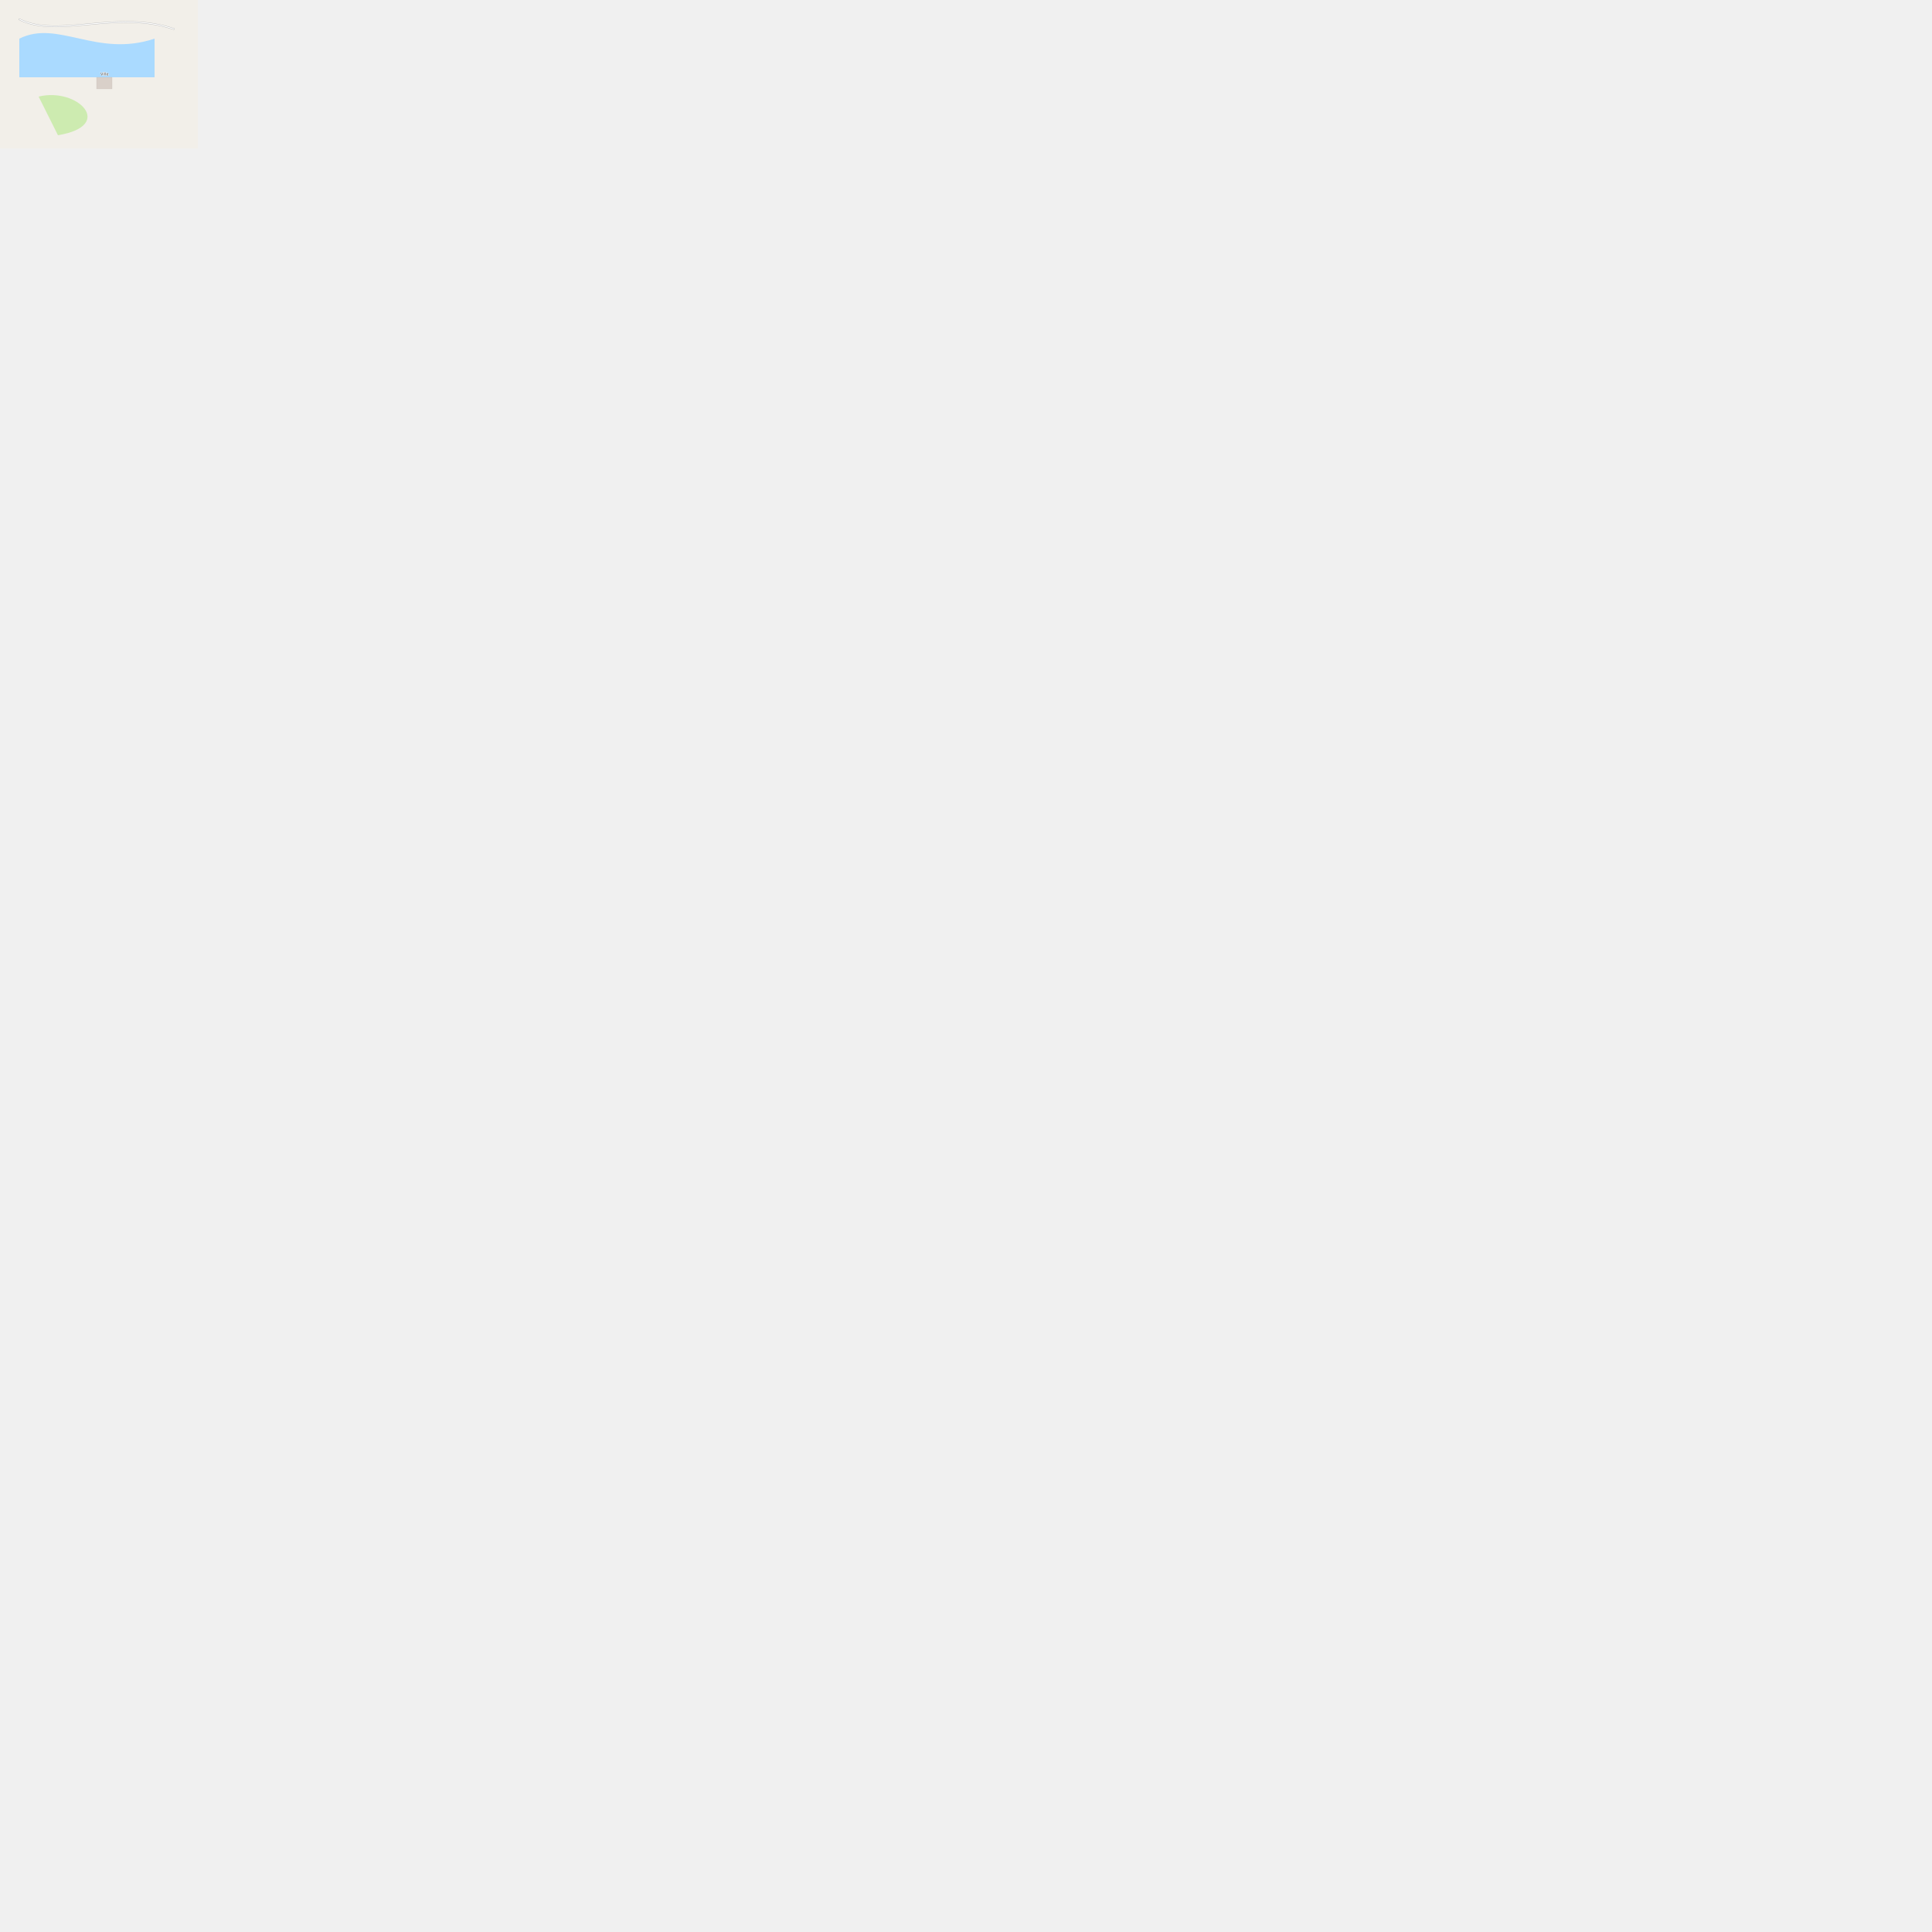
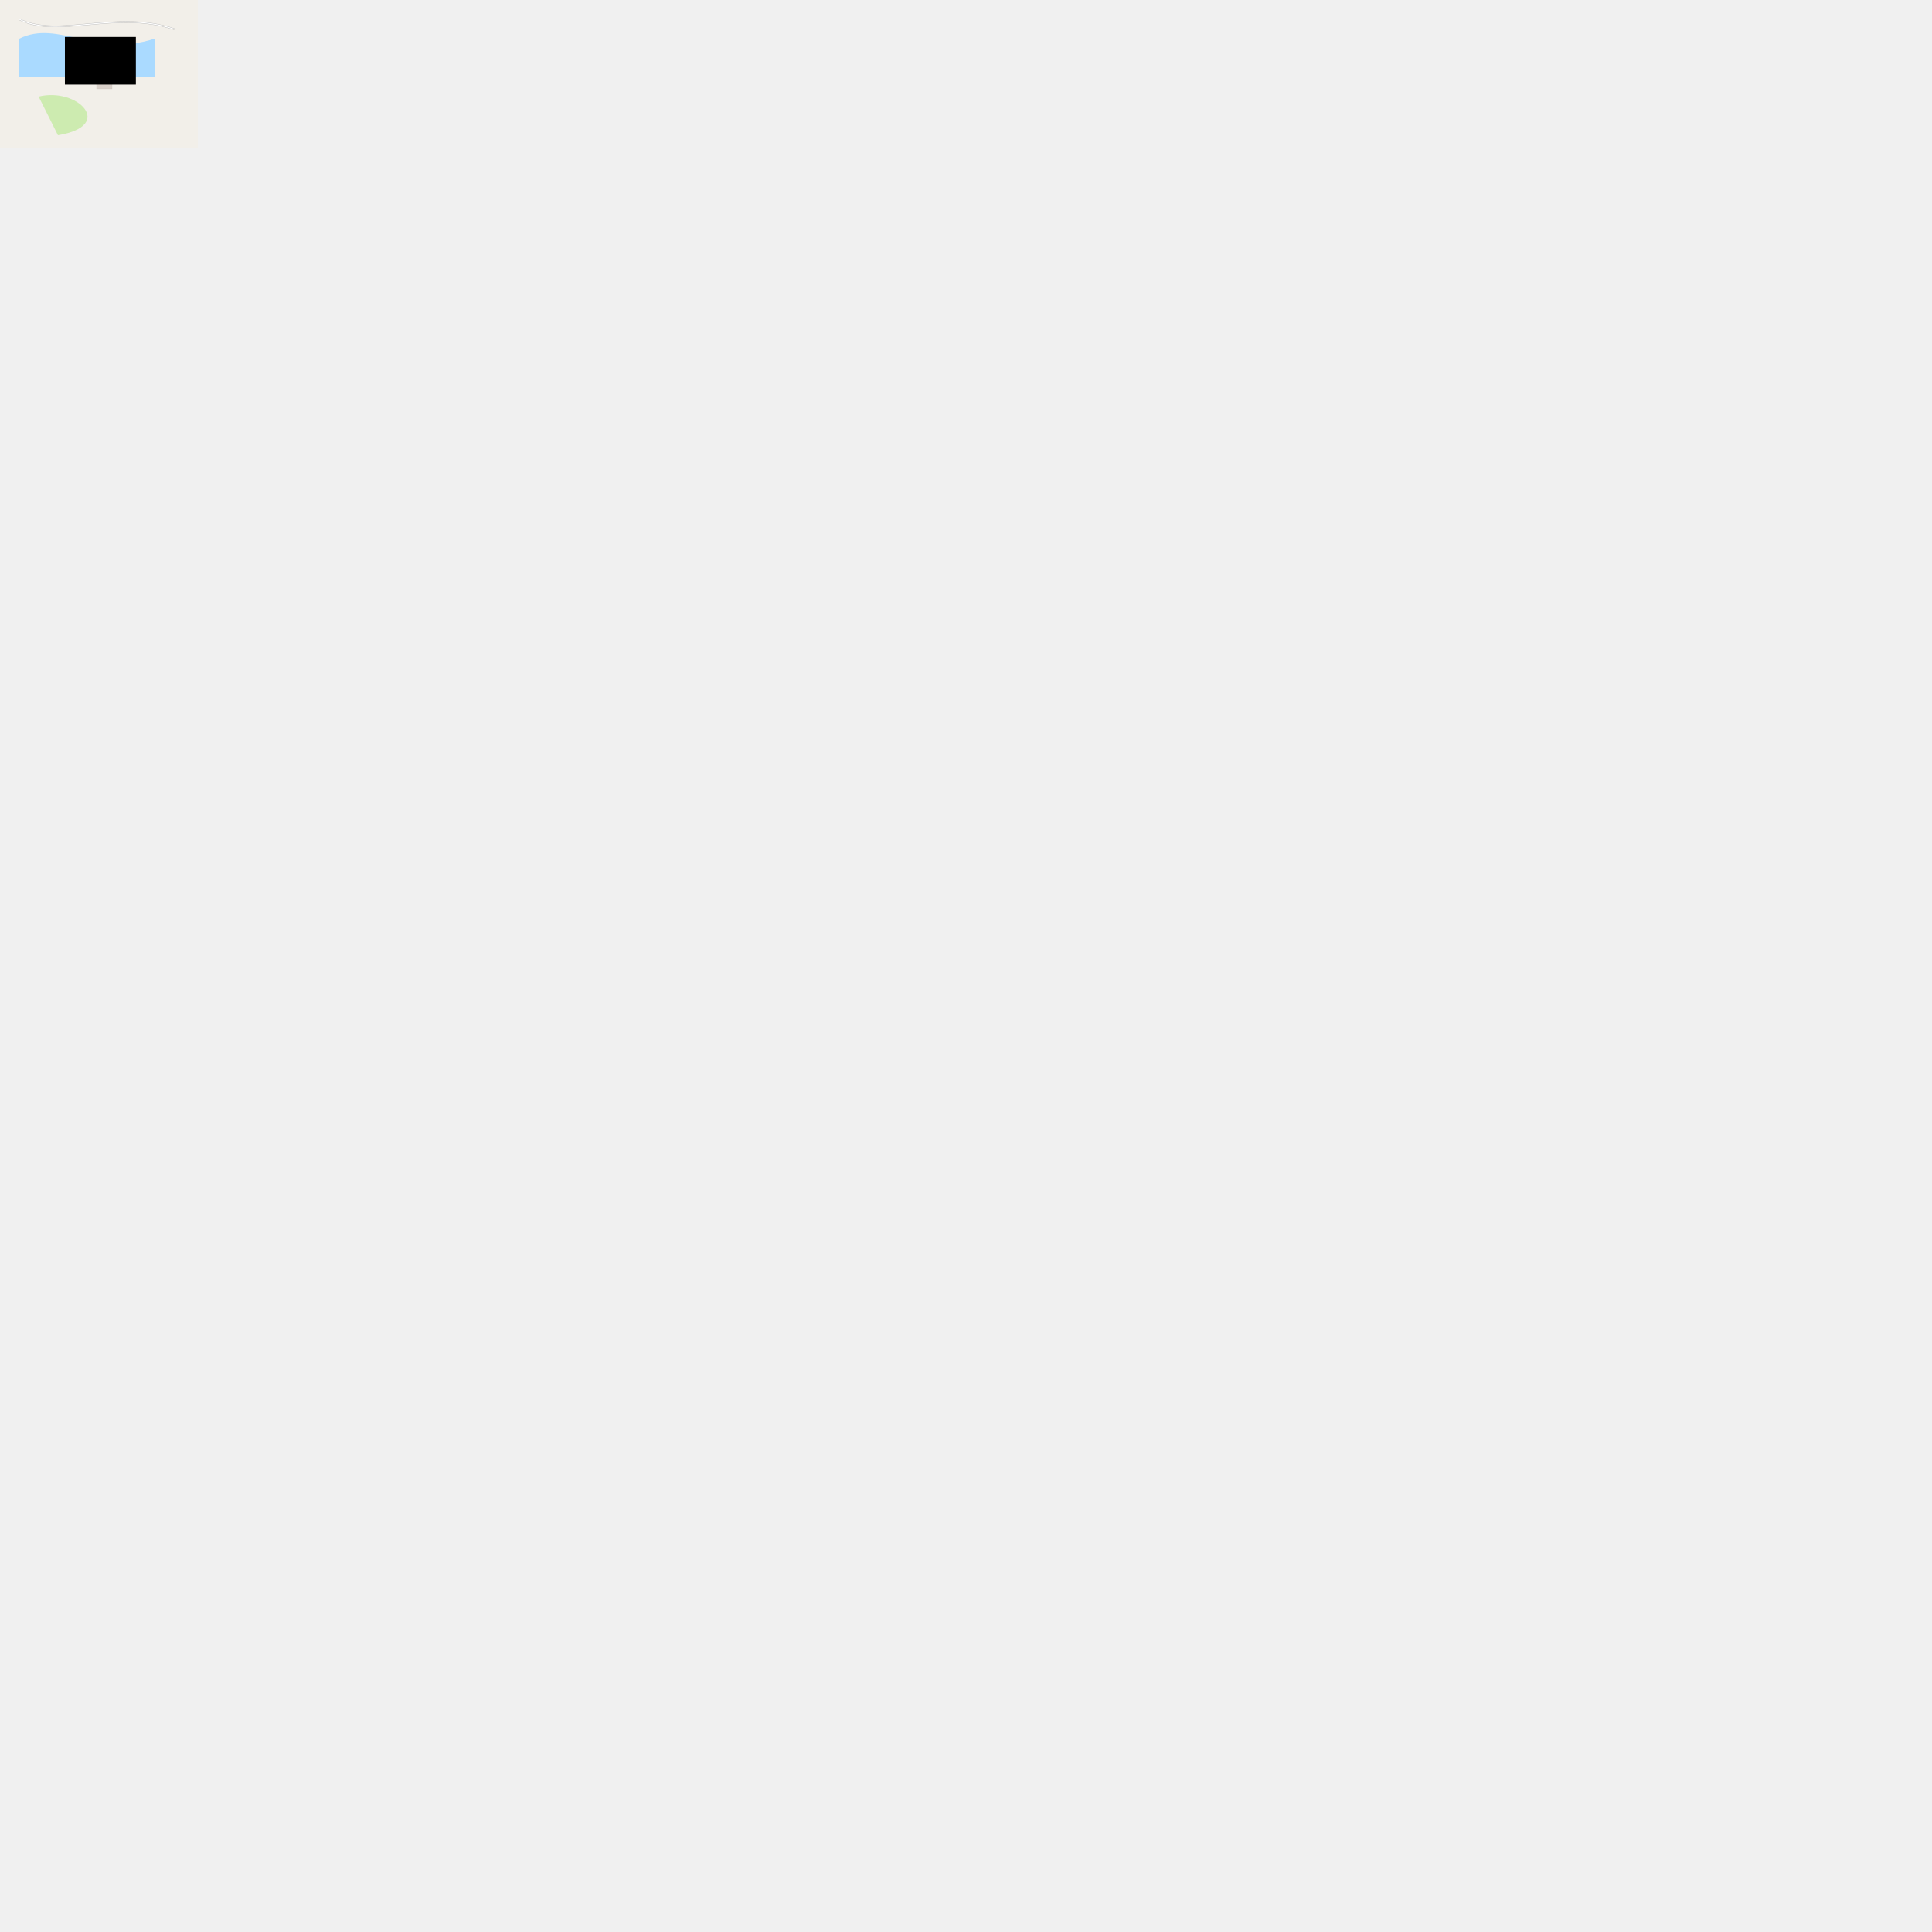
<svg xmlns="http://www.w3.org/2000/svg" width="10000" height="10000" viewBox="0 0 10000 10000" version="1.1" id="svg5">
  <defs id="defs5" />
  <g id="fond" style="display:inline">
    <rect x="0" y="0" width="1024" height="768" fill="#f2efe9" id="rect1" style="display:inline" />
  </g>
  <g id="eau" style="display:inline">
    <path d="m 100,200 c 200,-100 400,100 700,0 V 400 H 100 Z" fill="#aadaff" id="path1" />
  </g>
  <g id="foret" style="display:inline">
    <path d="M 200,500 C 400,450 600,650 300,700 Z" fill="#cdebb0" id="path2" />
  </g>
  <g id="routes" style="display:inline">
    <path d="M 100,100 C 300,200 600,50 900,150" fill="none" stroke="#b5b5b5" stroke-width="8" stroke-linecap="round" stroke-linejoin="round" id="path3" />
    <path d="M 100,100 C 300,200 600,50 900,150" fill="none" stroke="#ffffff" stroke-width="5" stroke-linecap="round" stroke-linejoin="round" id="path4" />
  </g>
  <g id="batiments" style="display:inline">
    <rect x="500" y="400" width="80" height="60" fill="#d9d0c9" stroke="#c0b8b0" stroke-width="1" id="rect4" />
  </g>
  <g id="labels" style="display:inline">
    <text x="520" y="390" font-size="20px" font-family="'DejaVu Sans'" fill="#ffffff" stroke="#ffffff" stroke-width="3" id="text4">Ville</text>
    <text x="520" y="390" font-size="20px" font-family="'DejaVu Sans'" fill="#444444" id="text5">Ville</text>
  </g>
+   <g id="layer1">
+     <rect style="fill:#000000" id="rect2" width="367.346" height="246.483" x="335.941" y="191.286" />
+   </g>
</svg>
